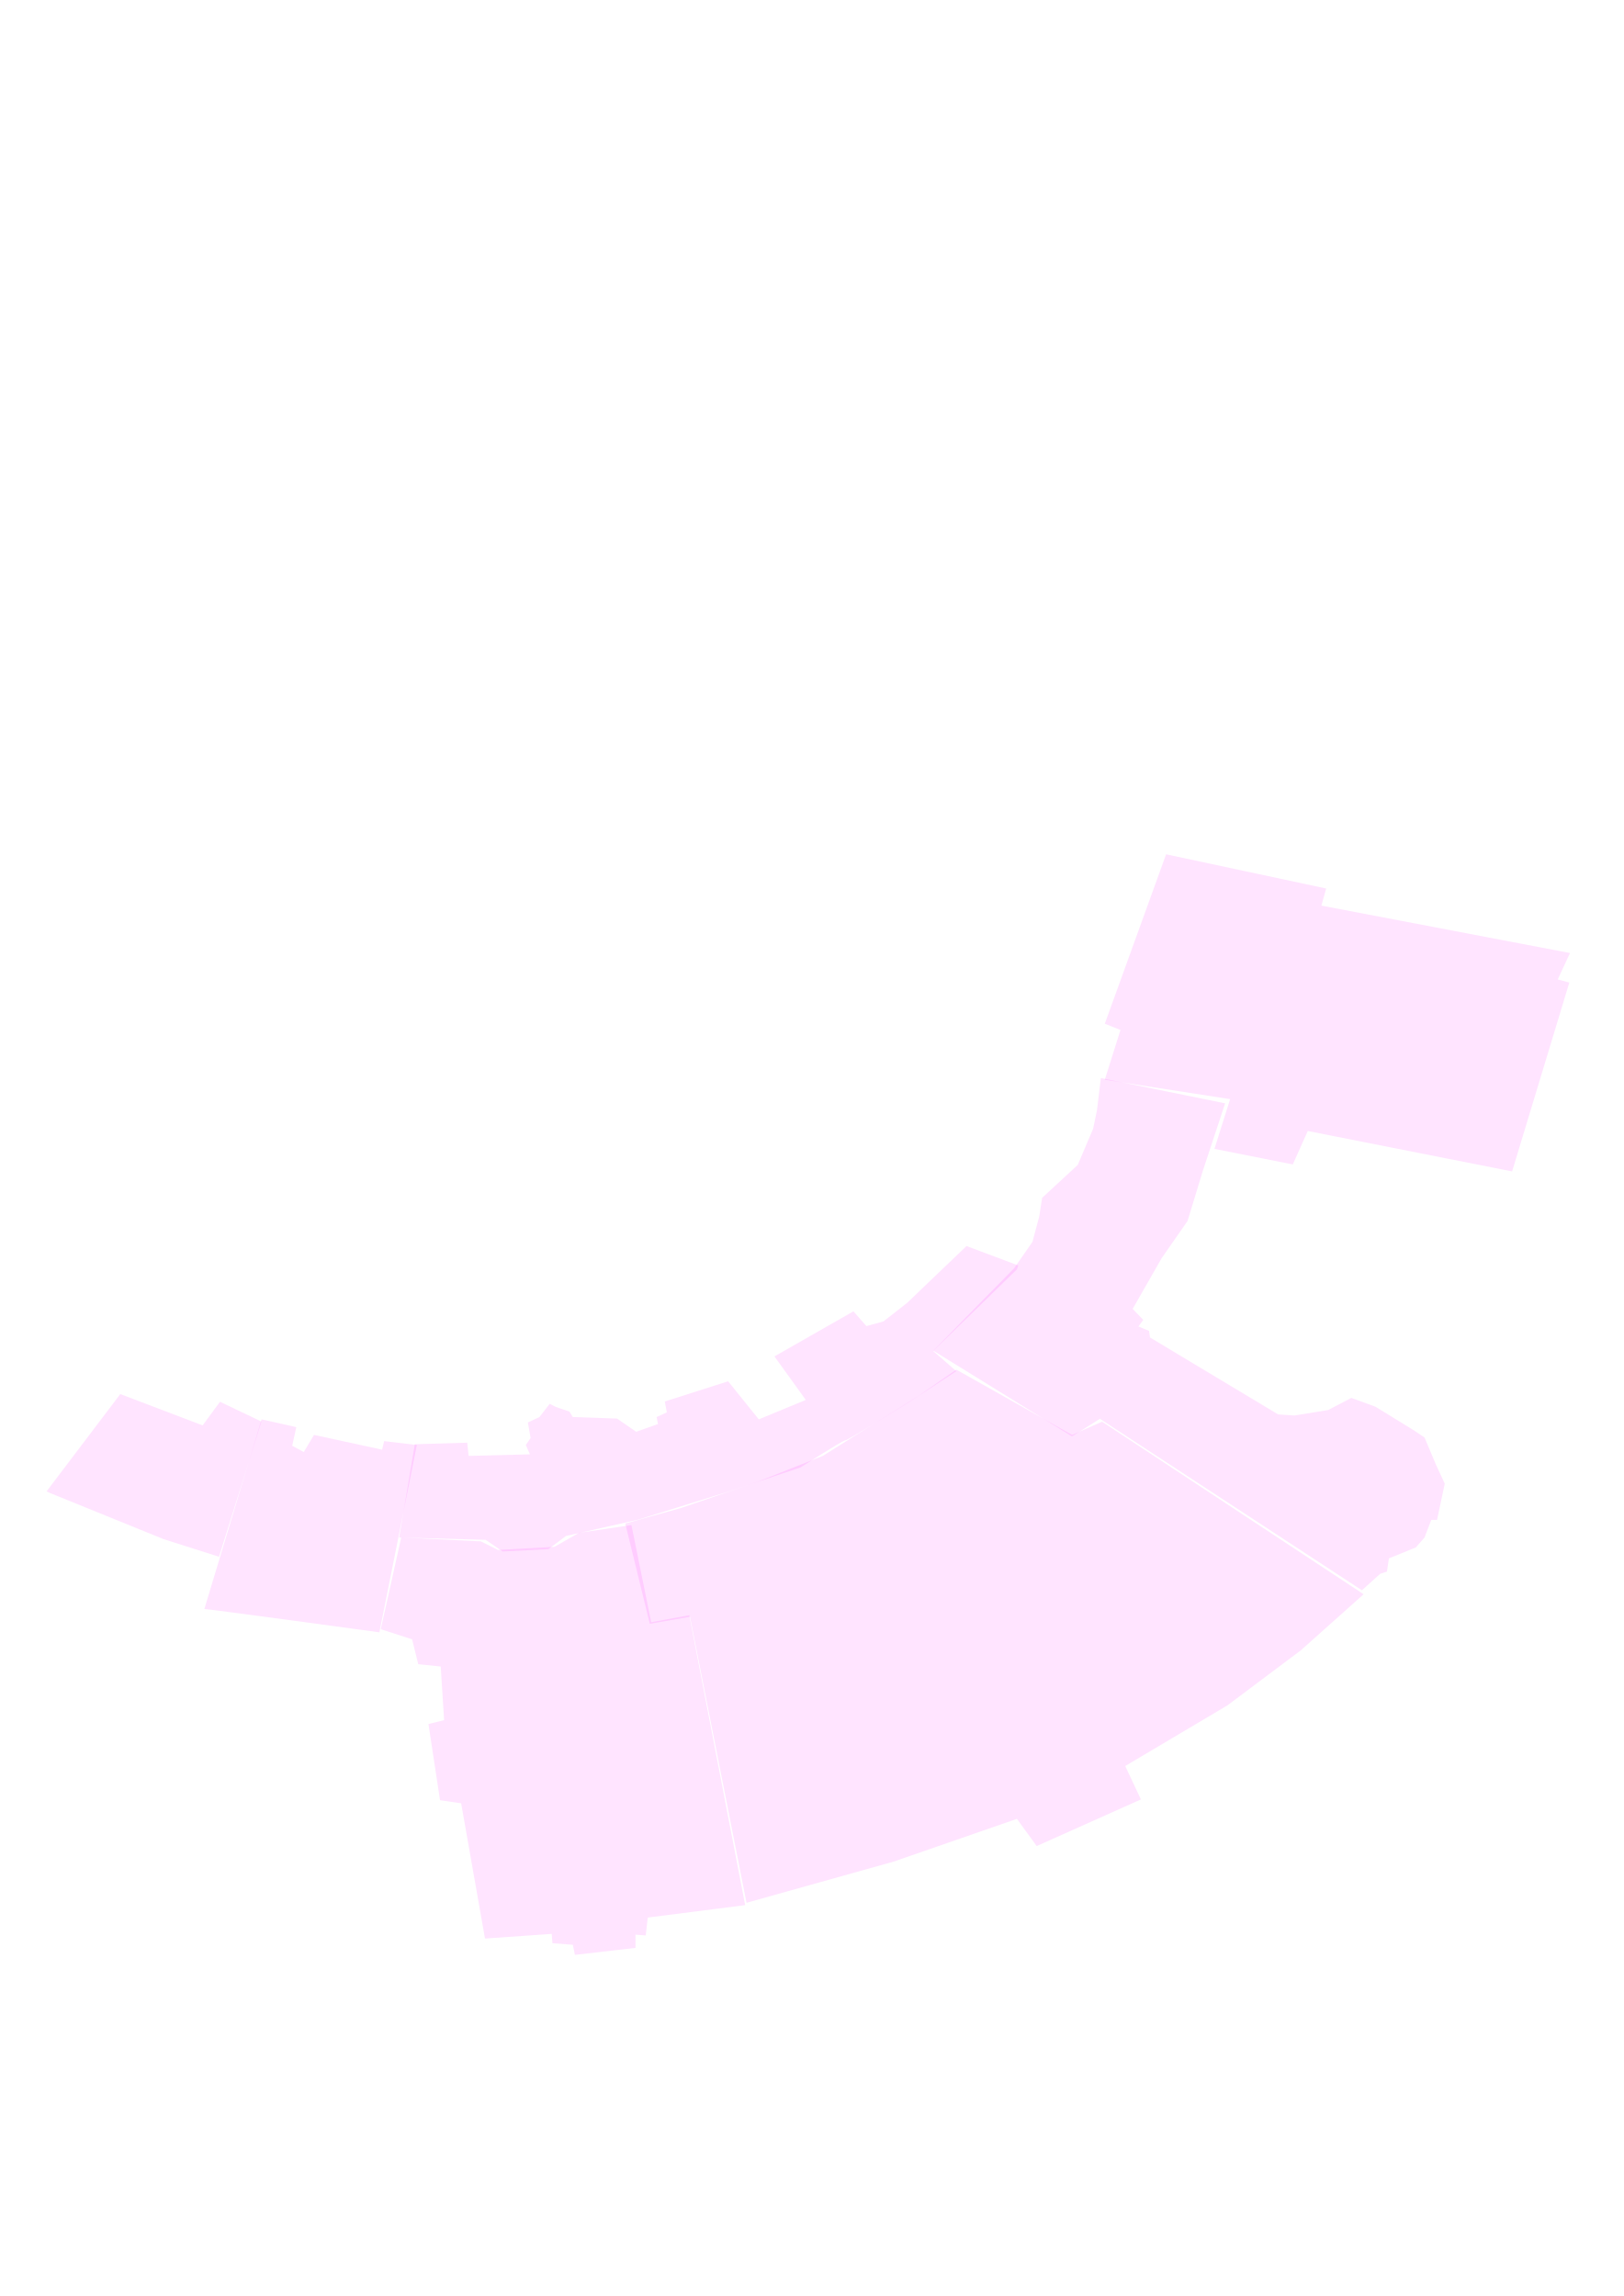
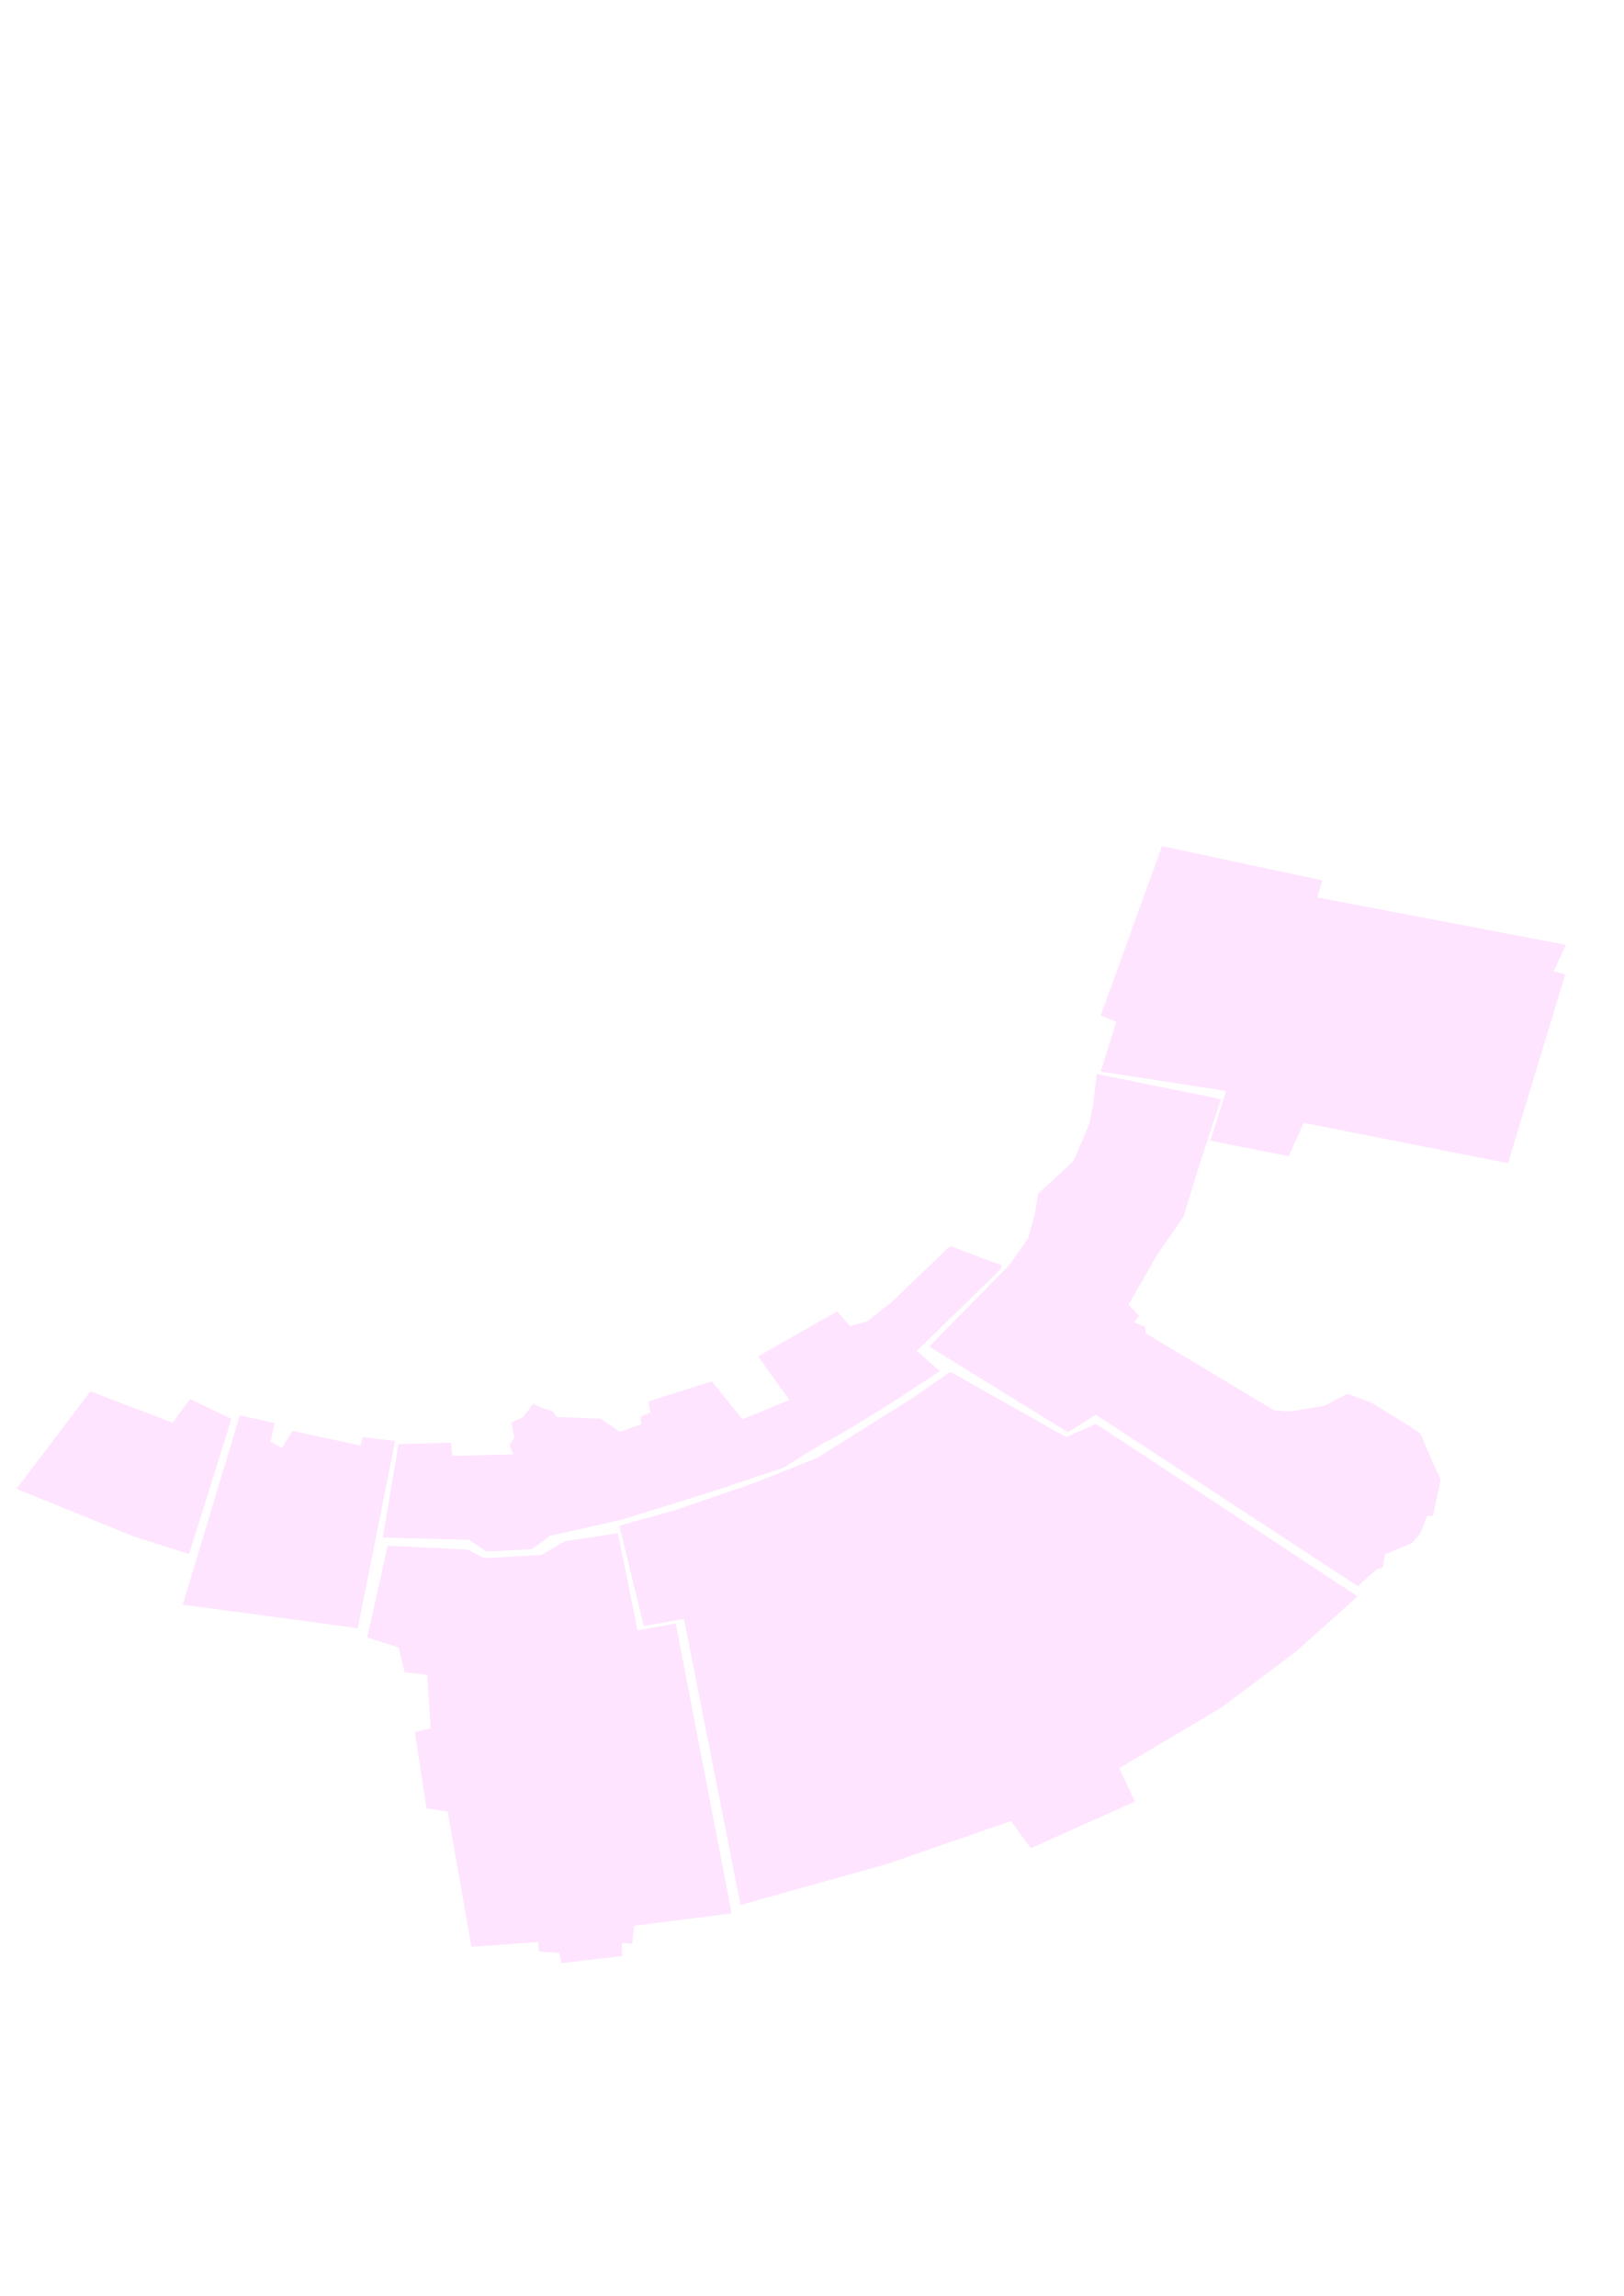
<svg xmlns="http://www.w3.org/2000/svg" width="210mm" height="297mm" viewBox="0 0 210 297" version="1.1" id="svg1">
  <defs id="defs1" />
-   <g id="layer1">
-     <path style="opacity:0.106;fill:#ff00ff;stroke-width:0.435" d="m 6.461,193.127 14.701,5.972 7.164,2.275 5.482,-17.489 -5.357,-2.559 -2.242,3.057 -10.652,-4.052 -9.531,12.583 z" id="MZ-Z7">
-       </path>
-     <path style="opacity:0.106;fill:#ff00ff;stroke-width:0.435" d="m 26.429,208.134 c 0.617,0 22.64,3.016 22.64,3.016 l 4.845,-24.23 -4.229,-0.503 -0.264,1.106 -8.809,-1.91 -1.321,2.212 -1.498,-0.804 0.529,-2.413 -4.493,-1.005 z" id="MZ-Z5">
-       </path>
-     <path style="opacity:0.106;fill:#ff00ff;stroke-width:0.435" d="m 89.151,208.938 7.224,37.501 -12.597,1.609 -0.264,2.312 -1.321,-0.101 v 1.709 l -7.84,0.905 -0.264,-1.307 -2.643,-0.201 -0.088,-1.206 -8.633,0.603 -3.083,-17.494 -2.731,-0.402 -1.498,-9.853 2.026,-0.503 -0.44,-6.937 -2.907,-0.302 -0.793,-3.217 -4.052,-1.307 2.643,-11.864 10.307,0.503 2.202,1.106 7.312,-0.402 3.171,-1.81 6.783,-1.005 2.555,12.567 z" id="MZ-Z4">
-       </path>
-     <path style="opacity:0.106;fill:#ff00ff;stroke-width:0.435" d="m 96.551,246.138 19.028,-5.329 15.945,-5.53 2.555,3.519 13.478,-6.032 -2.026,-4.323 13.214,-7.842 9.514,-7.138 8.105,-7.239 -33.828,-22.32 -3.876,1.709 -14.976,-8.445 -4.933,3.418 -8.017,5.027 -4.317,2.715 -8.369,3.318 -9.955,3.418 -7.224,2.011 3.171,12.97 5.198,-0.905 z" id="MZ-Z3">
-       </path>
-     <path style="opacity:0.106;fill:#ff00ff;stroke-width:0.435" d="m 53.65,186.82 -2.026,12.065 11.188,0.302 2.202,1.508 5.902,-0.302 2.29,-1.709 9.338,-2.111 11.628,-3.619 9.338,-3.117 c 0,0 5.462,-3.519 5.814,-3.519 0.352,0 8.369,-5.027 8.369,-5.027 l 5.99,-3.921 -2.995,-2.614 6.607,-6.435 4.228,-4.122 0.176,-0.503 -6.695,-2.514 -3.788,3.619 -3.876,3.72 -3.083,2.413 -2.202,0.603 -1.674,-1.91 -10.219,5.831 4.052,5.63 -6.078,2.514 -3.964,-4.926 -8.193,2.614 0.264,1.408 -1.321,0.603 0.176,0.905 -2.819,1.005 -2.467,-1.709 -5.726,-0.201 -0.44,-0.704 -1.762,-0.603 -0.793,-0.402 -1.321,1.709 -1.498,0.704 0.352,2.011 -0.617,0.905 0.529,1.206 -7.928,0.201 -0.176,-1.709 z" id="MZ-Z6">
-       </path>
-     <path style="opacity:0.106;fill:#ff00ff;stroke-width:0.435" d="m 142.888,139.666 2.026,-6.435 -2.026,-0.804 7.928,-21.918 20.702,4.424 -0.617,2.212 32.154,6.133 -1.586,3.418 1.498,0.402 -7.4,24.431 -26.428,-5.228 -1.938,4.323 -10.131,-2.011 2.026,-6.435 z" id="MZ-Z1">
-       </path>
-     <path style="opacity:0.106;fill:#ff00ff;stroke-width:0.435" d="m 120.703,174.714 17.94,11.09 3.613,-2.275 33.887,22.181 2.367,-2.133 0.872,-0.284 0.249,-1.706 3.488,-1.422 1.121,-1.28 0.872,-2.275 h 0.747 l 0.997,-4.692 -1.121,-2.417 -1.495,-3.555 -1.495,-0.995 -4.859,-2.986 -3.115,-1.137 -2.99,1.564 -4.36,0.711 -2.118,-0.142 -16.57,-9.953 -0.125,-0.853 -1.37,-0.569 0.623,-0.853 -1.37,-1.422 3.737,-6.54 3.364,-4.834 1.993,-6.54 2.865,-8.673 -16.071,-3.27 -0.498,4.123 -0.498,2.417 -1.993,4.692 -4.61,4.266 -0.374,2.417 -0.872,3.27 -2.367,3.412 z" id="MZ-Z2">
-       </path>
-   </g>
+   <path style="opacity:0.106;fill:#ff00ff;stroke-width:0.435" d="m 2.588,192.778 14.701,5.972 7.164,2.275 5.482,-17.489 -5.357,-2.559 -2.242,3.057 -10.652,-4.052 -9.531,12.583 z" id="MZ-Z7">
+     </path>
+   <path style="opacity:0.106;fill:#ff00ff;stroke-width:0.435" d="m 23.625,207.61 c 0.617,0 22.64,3.016 22.64,3.016 l 4.845,-24.23 -4.229,-0.503 -0.264,1.106 -8.809,-1.91 -1.321,2.212 -1.498,-0.804 0.529,-2.413 -4.493,-1.005 z" id="MZ-Z5">
+     </path>
+   <path style="opacity:0.106;fill:#ff00ff;stroke-width:0.435" d="m 87.401,210.002 7.224,37.501 -12.597,1.609 -0.264,2.312 -1.321,-0.101 v 1.709 l -7.84,0.905 -0.264,-1.307 -2.643,-0.201 -0.088,-1.206 -8.633,0.603 -3.083,-17.494 -2.731,-0.402 -1.498,-9.853 2.026,-0.503 -0.44,-6.937 -2.907,-0.302 -0.793,-3.217 -4.052,-1.307 2.643,-11.864 10.307,0.503 2.202,1.106 7.312,-0.402 3.171,-1.81 6.783,-1.005 2.555,12.567 z" id="MZ-Z4">
+     </path>
+   <path style="opacity:0.106;fill:#ff00ff;stroke-width:0.435" d="m 95.775,246.42 19.028,-5.329 15.945,-5.53 2.555,3.519 13.478,-6.032 -2.026,-4.323 13.214,-7.842 9.514,-7.138 8.105,-7.239 -33.828,-22.32 -3.876,1.709 -14.976,-8.445 -4.933,3.418 -8.017,5.027 -4.317,2.715 -8.369,3.318 -9.955,3.418 -7.224,2.011 3.171,12.97 5.198,-0.905 z" id="MZ-Z3">
+     </path>
+   <path style="opacity:0.106;fill:#ff00ff;stroke-width:0.435" d="m 51.533,186.82 -2.026,12.065 11.188,0.302 2.202,1.508 5.902,-0.302 2.29,-1.709 9.338,-2.111 11.628,-3.619 9.338,-3.117 c 0,0 5.462,-3.519 5.814,-3.519 0.352,0 8.369,-5.027 8.369,-5.027 l 5.99,-3.921 -2.995,-2.614 6.607,-6.435 4.228,-4.122 0.176,-0.503 -6.695,-2.514 -3.788,3.619 -3.876,3.72 -3.083,2.413 -2.202,0.603 -1.674,-1.91 -10.219,5.831 4.052,5.63 -6.078,2.514 -3.964,-4.926 -8.193,2.614 0.264,1.408 -1.321,0.603 0.176,0.905 -2.819,1.005 -2.467,-1.709 -5.726,-0.201 -0.44,-0.704 -1.762,-0.603 -0.793,-0.402 -1.321,1.709 -1.498,0.704 0.352,2.011 -0.617,0.905 0.529,1.206 -7.928,0.201 -0.176,-1.709 z" id="MZ-Z6">
+     </path>
+   <path style="opacity:0.106;fill:#ff00ff;stroke-width:0.435" d="m 142.359,138.608 2.026,-6.435 -2.026,-0.804 7.928,-21.918 20.702,4.424 -0.617,2.212 32.154,6.133 -1.586,3.418 1.498,0.402 -7.4,24.431 -26.428,-5.228 -1.938,4.323 -10.131,-2.011 2.026,-6.435 z" id="MZ-Z1">
+     </path>
+   <path style="opacity:0.106;fill:#ff00ff;stroke-width:0.435" d="m 120.174,174.185 17.94,11.09 3.613,-2.275 33.887,22.181 2.367,-2.133 0.872,-0.284 0.249,-1.706 3.488,-1.422 1.121,-1.28 0.872,-2.275 h 0.747 l 0.997,-4.692 -1.121,-2.417 -1.495,-3.555 -1.495,-0.995 -4.859,-2.986 -3.115,-1.137 -2.99,1.564 -4.36,0.711 -2.118,-0.142 -16.57,-9.953 -0.125,-0.853 -1.37,-0.569 0.623,-0.853 -1.37,-1.422 3.737,-6.54 3.364,-4.834 1.993,-6.54 2.865,-8.673 -16.071,-3.27 -0.498,4.123 -0.498,2.417 -1.993,4.692 -4.61,4.266 -0.374,2.417 -0.872,3.27 -2.367,3.412 z" id="MZ-Z2">
+     </path>
</svg>
